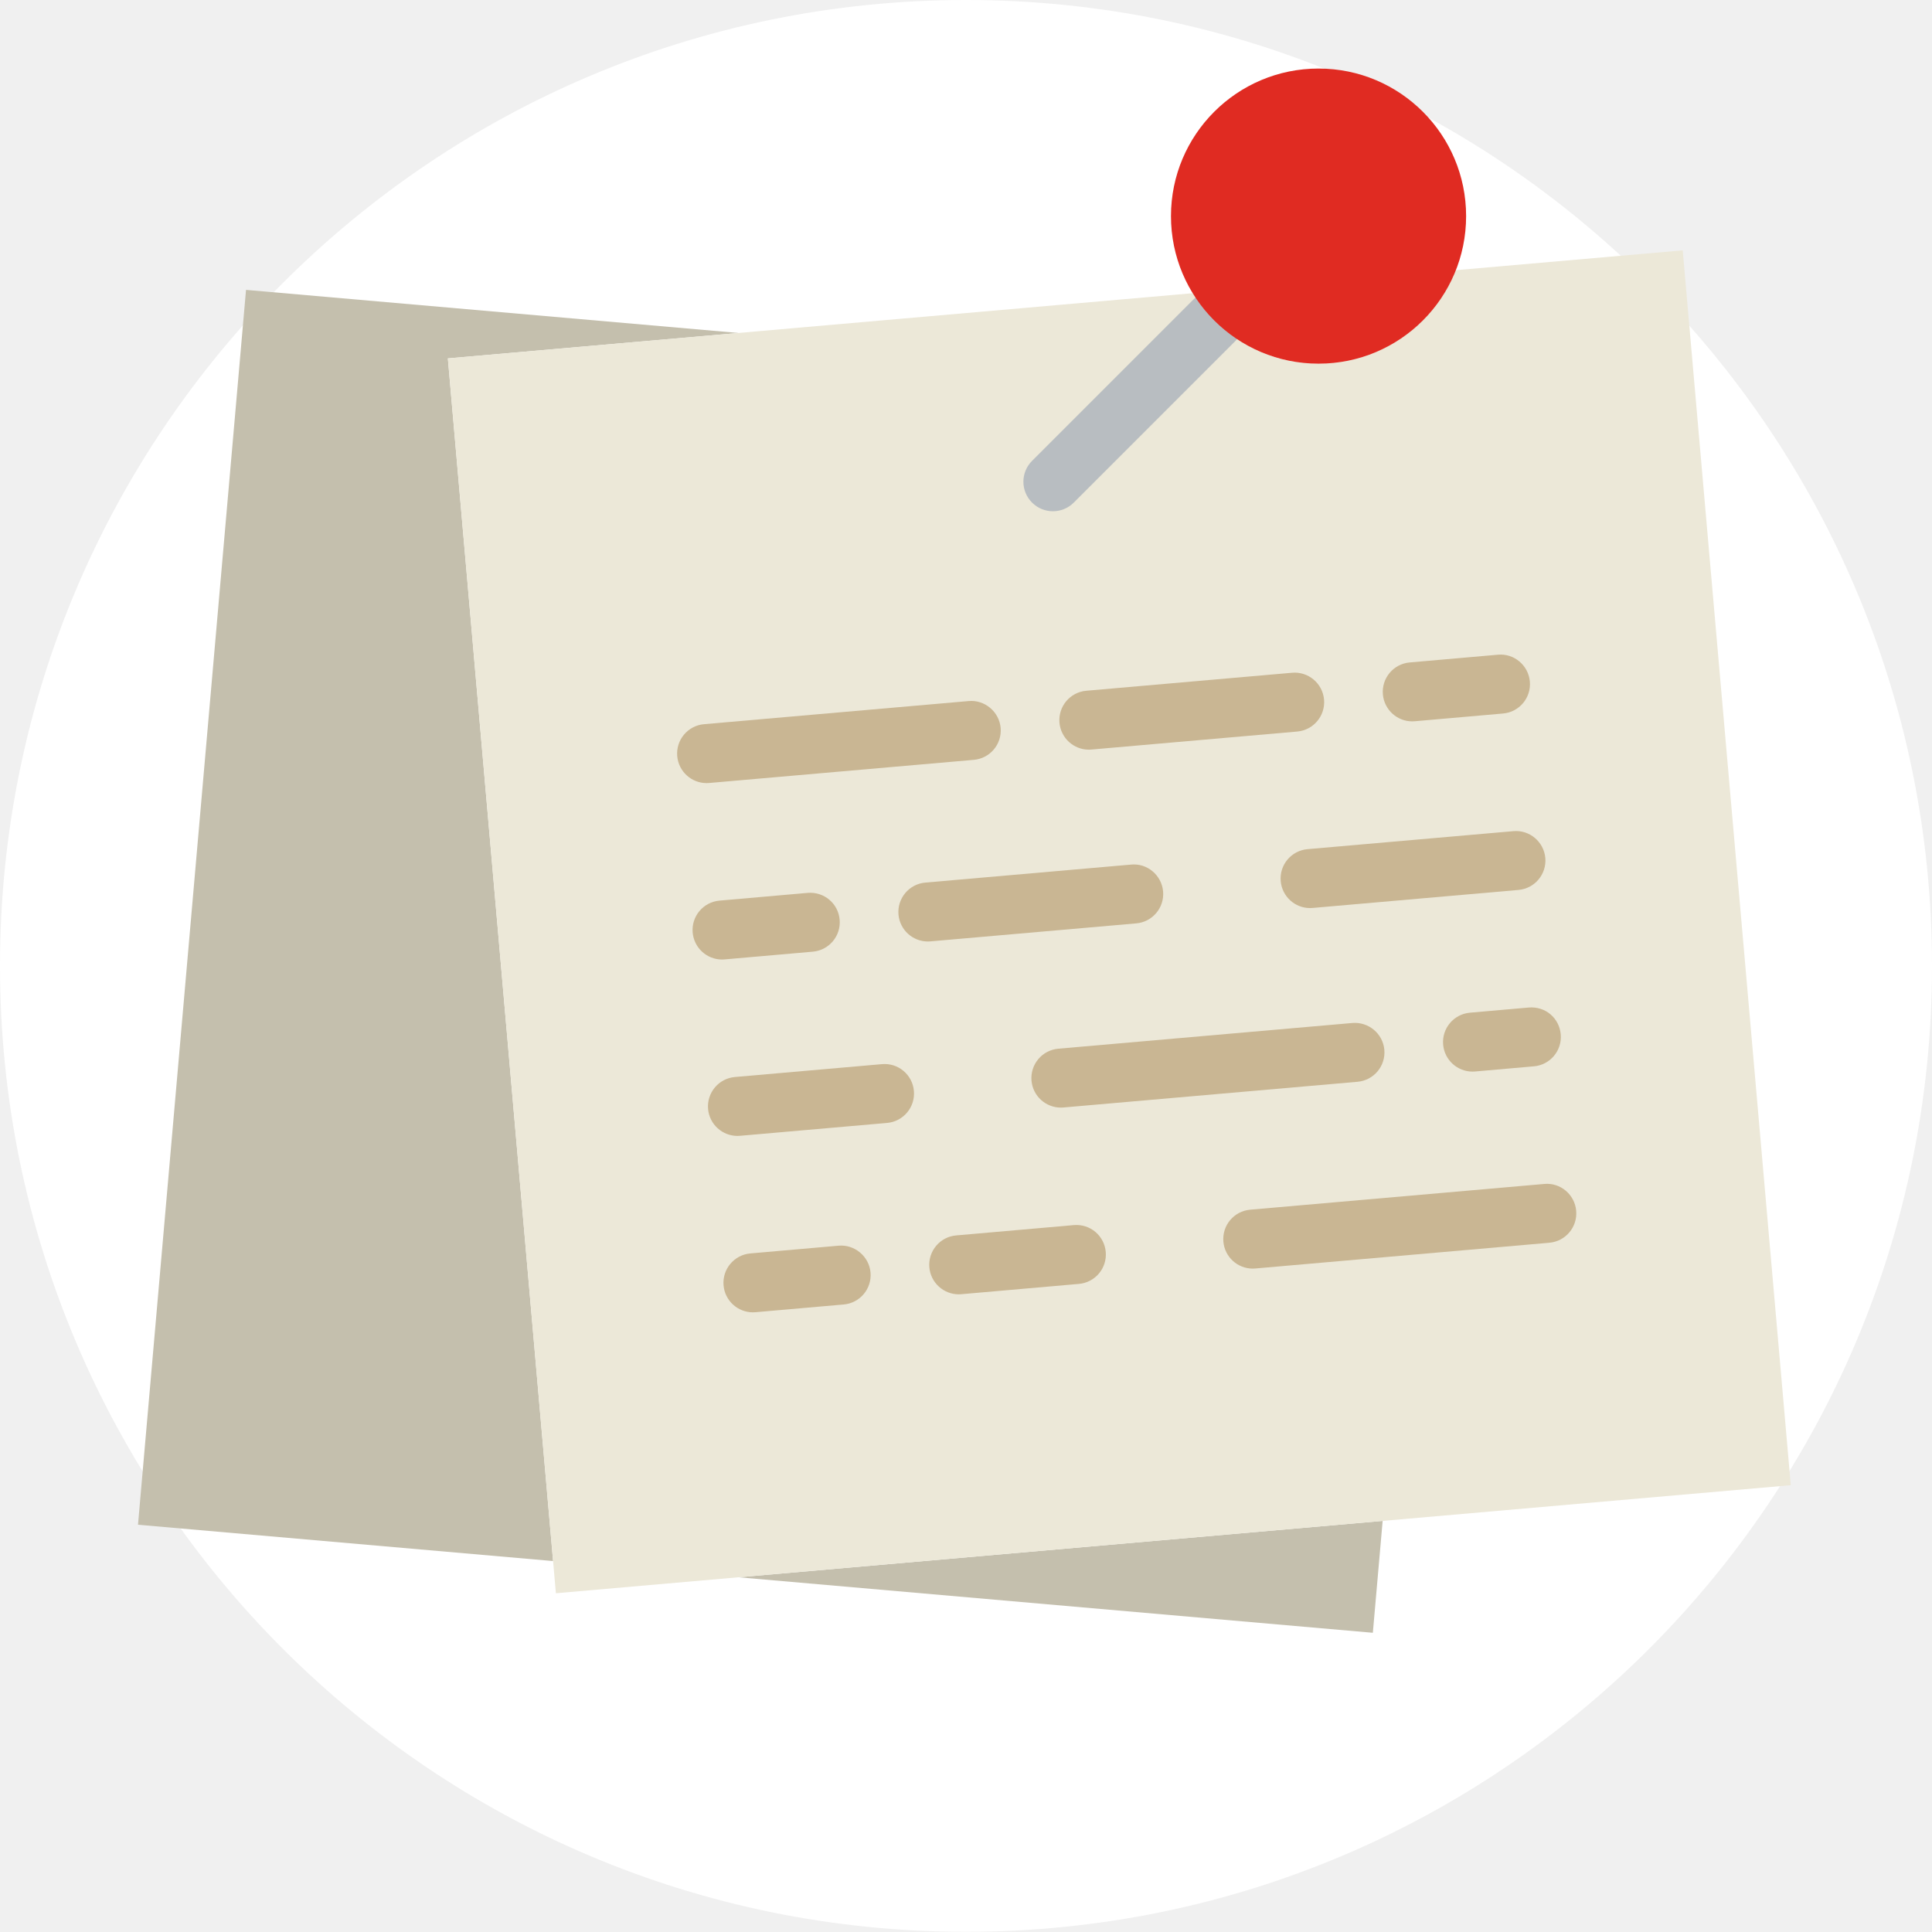
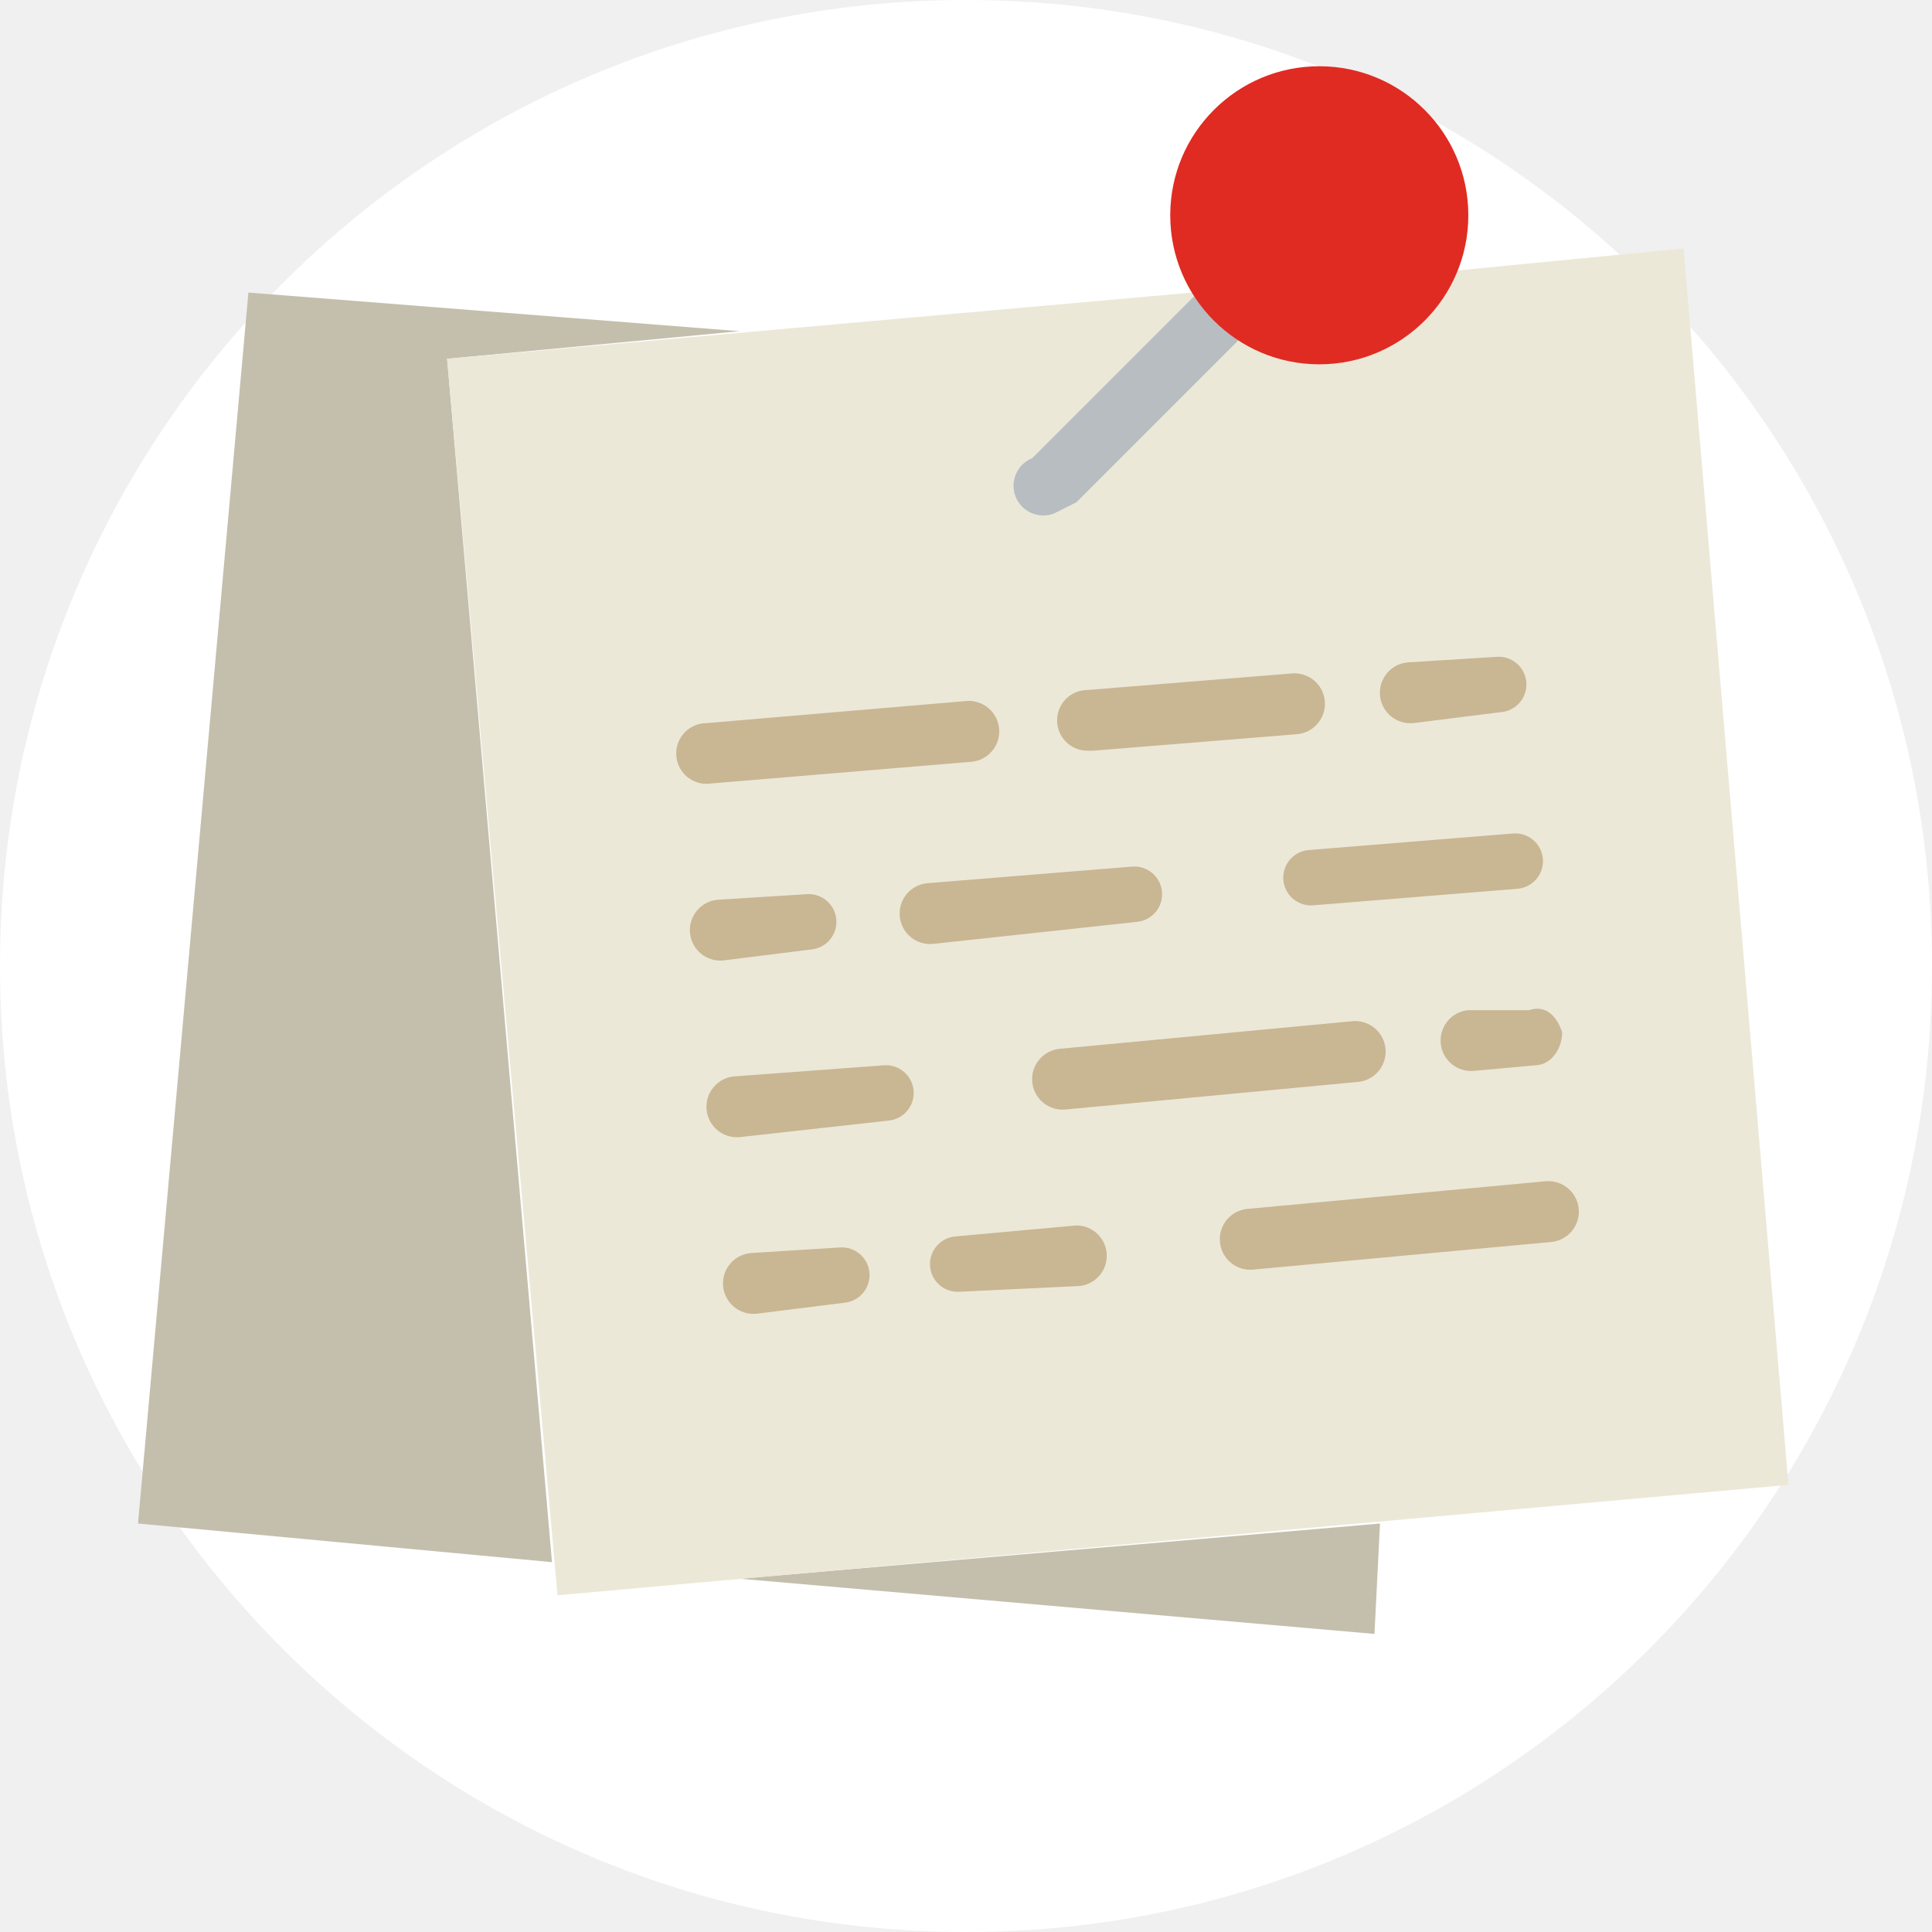
- <svg xmlns="http://www.w3.org/2000/svg" width="350px" height="350px" viewBox="0 0 350 350" version="1.1">
-   <g id="Page-1" stroke="none" stroke-width="1" fill="none" fill-rule="evenodd">
-     <g id="landing" transform="translate(-249, -1922)">
-       <g id="Group-2" transform="translate(249, 1922)">
-         <ellipse id="Oval" fill="#FFFFFF" cx="175" cy="174.982" rx="175" ry="174.982" />
-         <g id="notes" transform="translate(25, 12)">
-           <g id="Group" transform="translate(0, 40.35088)" fill="#C4BFAD">
-             <polygon id="Path" points="56.135 12.573 108.778 7.969 19.569 0.163 0 223.869 75.196 230.45" />
-             <polygon id="Path" points="108.777 233.387 223.704 243.443 225.48 223.174" />
-           </g>
-           <path d="M279.842,33.352 L238.688,36.95 C234.769,46.858 225.161,53.883 213.869,53.883 C204.24,53.883 195.872,48.75 191.161,41.11 L56.136,52.926 L75.705,276.632 L299.416,257.058 L279.842,33.352 Z" id="Path" fill="#ECE8D8" />
-           <g id="Group" transform="translate(97.66082, 106.4327)" fill="#C9B693">
-             <path d="M133.18,12.249 C133.335,12.249 133.495,12.243 133.651,12.227 L149.627,10.826 C152.573,10.575 154.744,7.977 154.487,5.036 C154.23,2.101 151.621,-0.108 148.696,0.175 L132.72,1.576 C129.774,1.833 127.604,4.426 127.86,7.367 C128.106,10.147 130.437,12.249 133.18,12.249" id="Path" />
-             <path d="M74.591,17.376 C74.746,17.376 74.906,17.371 75.062,17.354 L112.344,14.093 C115.285,13.836 117.461,11.243 117.205,8.302 C116.943,5.361 114.339,3.18 111.414,3.442 L74.132,6.704 C71.185,6.96 69.015,9.553 69.271,12.494 C69.517,15.275 71.849,17.376 74.591,17.376" id="Path" />
-             <path d="M5.815,23.412 L53.754,19.22 C56.7,18.964 58.871,16.371 58.614,13.43 C58.357,10.489 55.705,8.302 52.823,8.57 L4.885,12.761 C1.939,13.018 -0.232,15.611 0.025,18.552 C0.271,21.332 2.602,23.433 5.344,23.433 C5.499,23.433 5.66,23.428 5.815,23.412" id="Path" />
-             <path d="M114.211,35.401 C111.265,35.657 109.094,38.25 109.351,41.191 C109.597,43.977 111.928,46.073 114.671,46.073 C114.826,46.073 114.986,46.067 115.142,46.051 L152.424,42.789 C155.37,42.533 157.541,39.94 157.289,36.999 C157.027,34.058 154.423,31.871 151.499,32.139 L114.211,35.401 Z" id="Path" />
-             <path d="M83.185,48.846 C86.132,48.589 88.302,45.996 88.046,43.055 C87.784,40.114 85.164,37.906 82.255,38.195 L44.973,41.456 C42.026,41.713 39.856,44.306 40.107,47.247 C40.353,50.032 42.689,52.128 45.427,52.128 C45.587,52.128 45.742,52.123 45.898,52.106 L83.185,48.846 Z" id="Path" />
-             <path d="M8.614,55.373 L24.59,53.972 C27.536,53.715 29.707,51.122 29.45,48.181 C29.199,45.24 26.627,43.075 23.66,43.321 L7.684,44.722 C4.737,44.978 2.567,47.571 2.823,50.512 C3.07,53.292 5.401,55.394 8.143,55.394 C8.298,55.394 8.459,55.388 8.614,55.373" id="Path" />
-             <path d="M143.634,65.026 C140.693,65.283 138.517,67.876 138.779,70.822 C139.025,73.602 141.356,75.698 144.099,75.698 C144.254,75.698 144.414,75.693 144.575,75.677 L155.226,74.741 C158.167,74.489 160.343,71.891 160.081,68.945 C159.819,66.015 157.327,63.839 154.285,64.09 L143.634,65.026 Z" id="Path" />
-             <path d="M69.067,71.549 C66.12,71.805 63.95,74.398 64.206,77.339 C64.447,80.125 66.784,82.22 69.526,82.22 C69.681,82.22 69.842,82.215 69.997,82.199 L123.266,77.542 C126.212,77.285 128.383,74.692 128.126,71.751 C127.87,68.811 125.255,66.646 122.336,66.891 L69.067,71.549 Z" id="Path" />
-             <path d="M37.112,74.347 L10.48,76.678 C7.533,76.929 5.363,79.527 5.614,82.468 C5.854,85.249 8.196,87.35 10.934,87.35 C11.094,87.35 11.249,87.344 11.405,87.328 L38.042,84.997 C40.988,84.74 43.159,82.147 42.902,79.206 C42.651,76.266 40.058,74.08 37.112,74.347" id="Path" />
-             <path d="M157.089,96.052 L103.825,100.715 C100.879,100.971 98.708,103.564 98.965,106.505 C99.211,109.291 101.542,111.387 104.285,111.387 C104.44,111.387 104.6,111.381 104.756,111.365 L158.019,106.702 C160.965,106.446 163.136,103.853 162.88,100.912 C162.618,97.972 160.03,95.769 157.089,96.052" id="Path" />
-             <path d="M71.865,103.508 L50.564,105.374 C47.618,105.626 45.447,108.224 45.699,111.165 C45.945,113.945 48.281,116.046 51.024,116.046 C51.179,116.046 51.334,116.041 51.489,116.025 L72.795,114.158 C75.742,113.902 77.912,111.309 77.656,108.368 C77.399,105.427 74.833,103.251 71.865,103.508" id="Path" />
-             <path d="M29.254,107.236 L13.278,108.637 C10.332,108.894 8.161,111.487 8.418,114.427 C8.658,117.208 10.995,119.309 13.737,119.309 C13.892,119.309 14.047,119.304 14.208,119.287 L30.184,117.887 C33.13,117.63 35.301,115.037 35.044,112.096 C34.788,109.156 32.136,106.974 29.254,107.236" id="Path" />
-           </g>
-           <path d="M165.746,80.618 C164.377,80.618 163.009,80.094 161.966,79.051 C159.875,76.96 159.875,73.581 161.966,71.491 L191.186,42.271 C193.271,40.185 196.656,40.185 198.746,42.271 C200.832,44.361 200.832,47.746 198.746,49.831 L169.526,79.051 C168.484,80.094 167.115,80.618 165.746,80.618" id="Path" fill="#B8BDC1" />
-           <path d="M240.6,27.151 C240.6,12.389 228.629,0.418 213.867,0.418 C199.105,0.418 187.133,12.389 187.133,27.151 C187.133,41.913 199.105,53.884 213.867,53.884 C228.629,53.884 240.6,41.913 240.6,27.151" id="Path" fill="#E02B22" />
-         </g>
-       </g>
+ <svg xmlns="http://www.w3.org/2000/svg" width="350" height="350" version="1">
+   <g fill="none" fill-rule="evenodd">
+     <ellipse fill="#FFF" cx="175" cy="175" rx="175" ry="175" />
+     <g fill="#C4BFAD">
+       <path d="M81 65l53-5-89-7-20 223 75 7zM134 286l115 10 1-20z" />
    </g>
+     <path d="M305 45l-41 4a27 27 0 0 1-48 4L81 65l20 224 223-20-19-224z" fill="#ECE8D8" />
+     <g fill="#C9B693">
+       <path d="M256 131l16-2a5 5 0 1 0-1-10l-16 1a5 5 0 0 0 1 11M197 136h1l37-3a5 5 0 0 0-1-11l-37 3a5 5 0 0 0 0 11M128 142l48-4a5 5 0 1 0-1-11l-47 4a5 5 0 1 0 0 11M237 154a5 5 0 1 0 1 10l37-3a5 5 0 0 0-1-10l-37 3zM206 167a5 5 0 1 0-1-10l-37 3a5 5 0 0 0 1 11l37-4zM131 174l16-2a5 5 0 1 0-1-10l-16 1a5 5 0 1 0 1 11M266 183a5 5 0 1 0 1 11l11-1c3 0 5-3 5-6-1-3-3-5-6-4h-11zM192 190a5 5 0 1 0 1 11l53-5a5 5 0 1 0-1-11l-53 5zM160 193l-27 2a5 5 0 1 0 1 11l27-3a5 5 0 1 0-1-10M280 214l-54 5a5 5 0 1 0 1 11l54-5a5 5 0 1 0-1-11M195 222l-22 2a5 5 0 1 0 1 10l21-1a5 5 0 1 0 0-11M152 226l-16 1a5 5 0 1 0 1 11l16-2a5 5 0 1 0-1-10" />
+     </g>
+     <path d="M191 93a5 5 0 0 1-4-10l29-29a5 5 0 0 1 8 8l-29 29-4 2" fill="#B8BDC1" />
+     <path d="M266 39a27 27 0 1 0-54 0 27 27 0 0 0 54 0" fill="#E02B22" />
  </g>
</svg>
